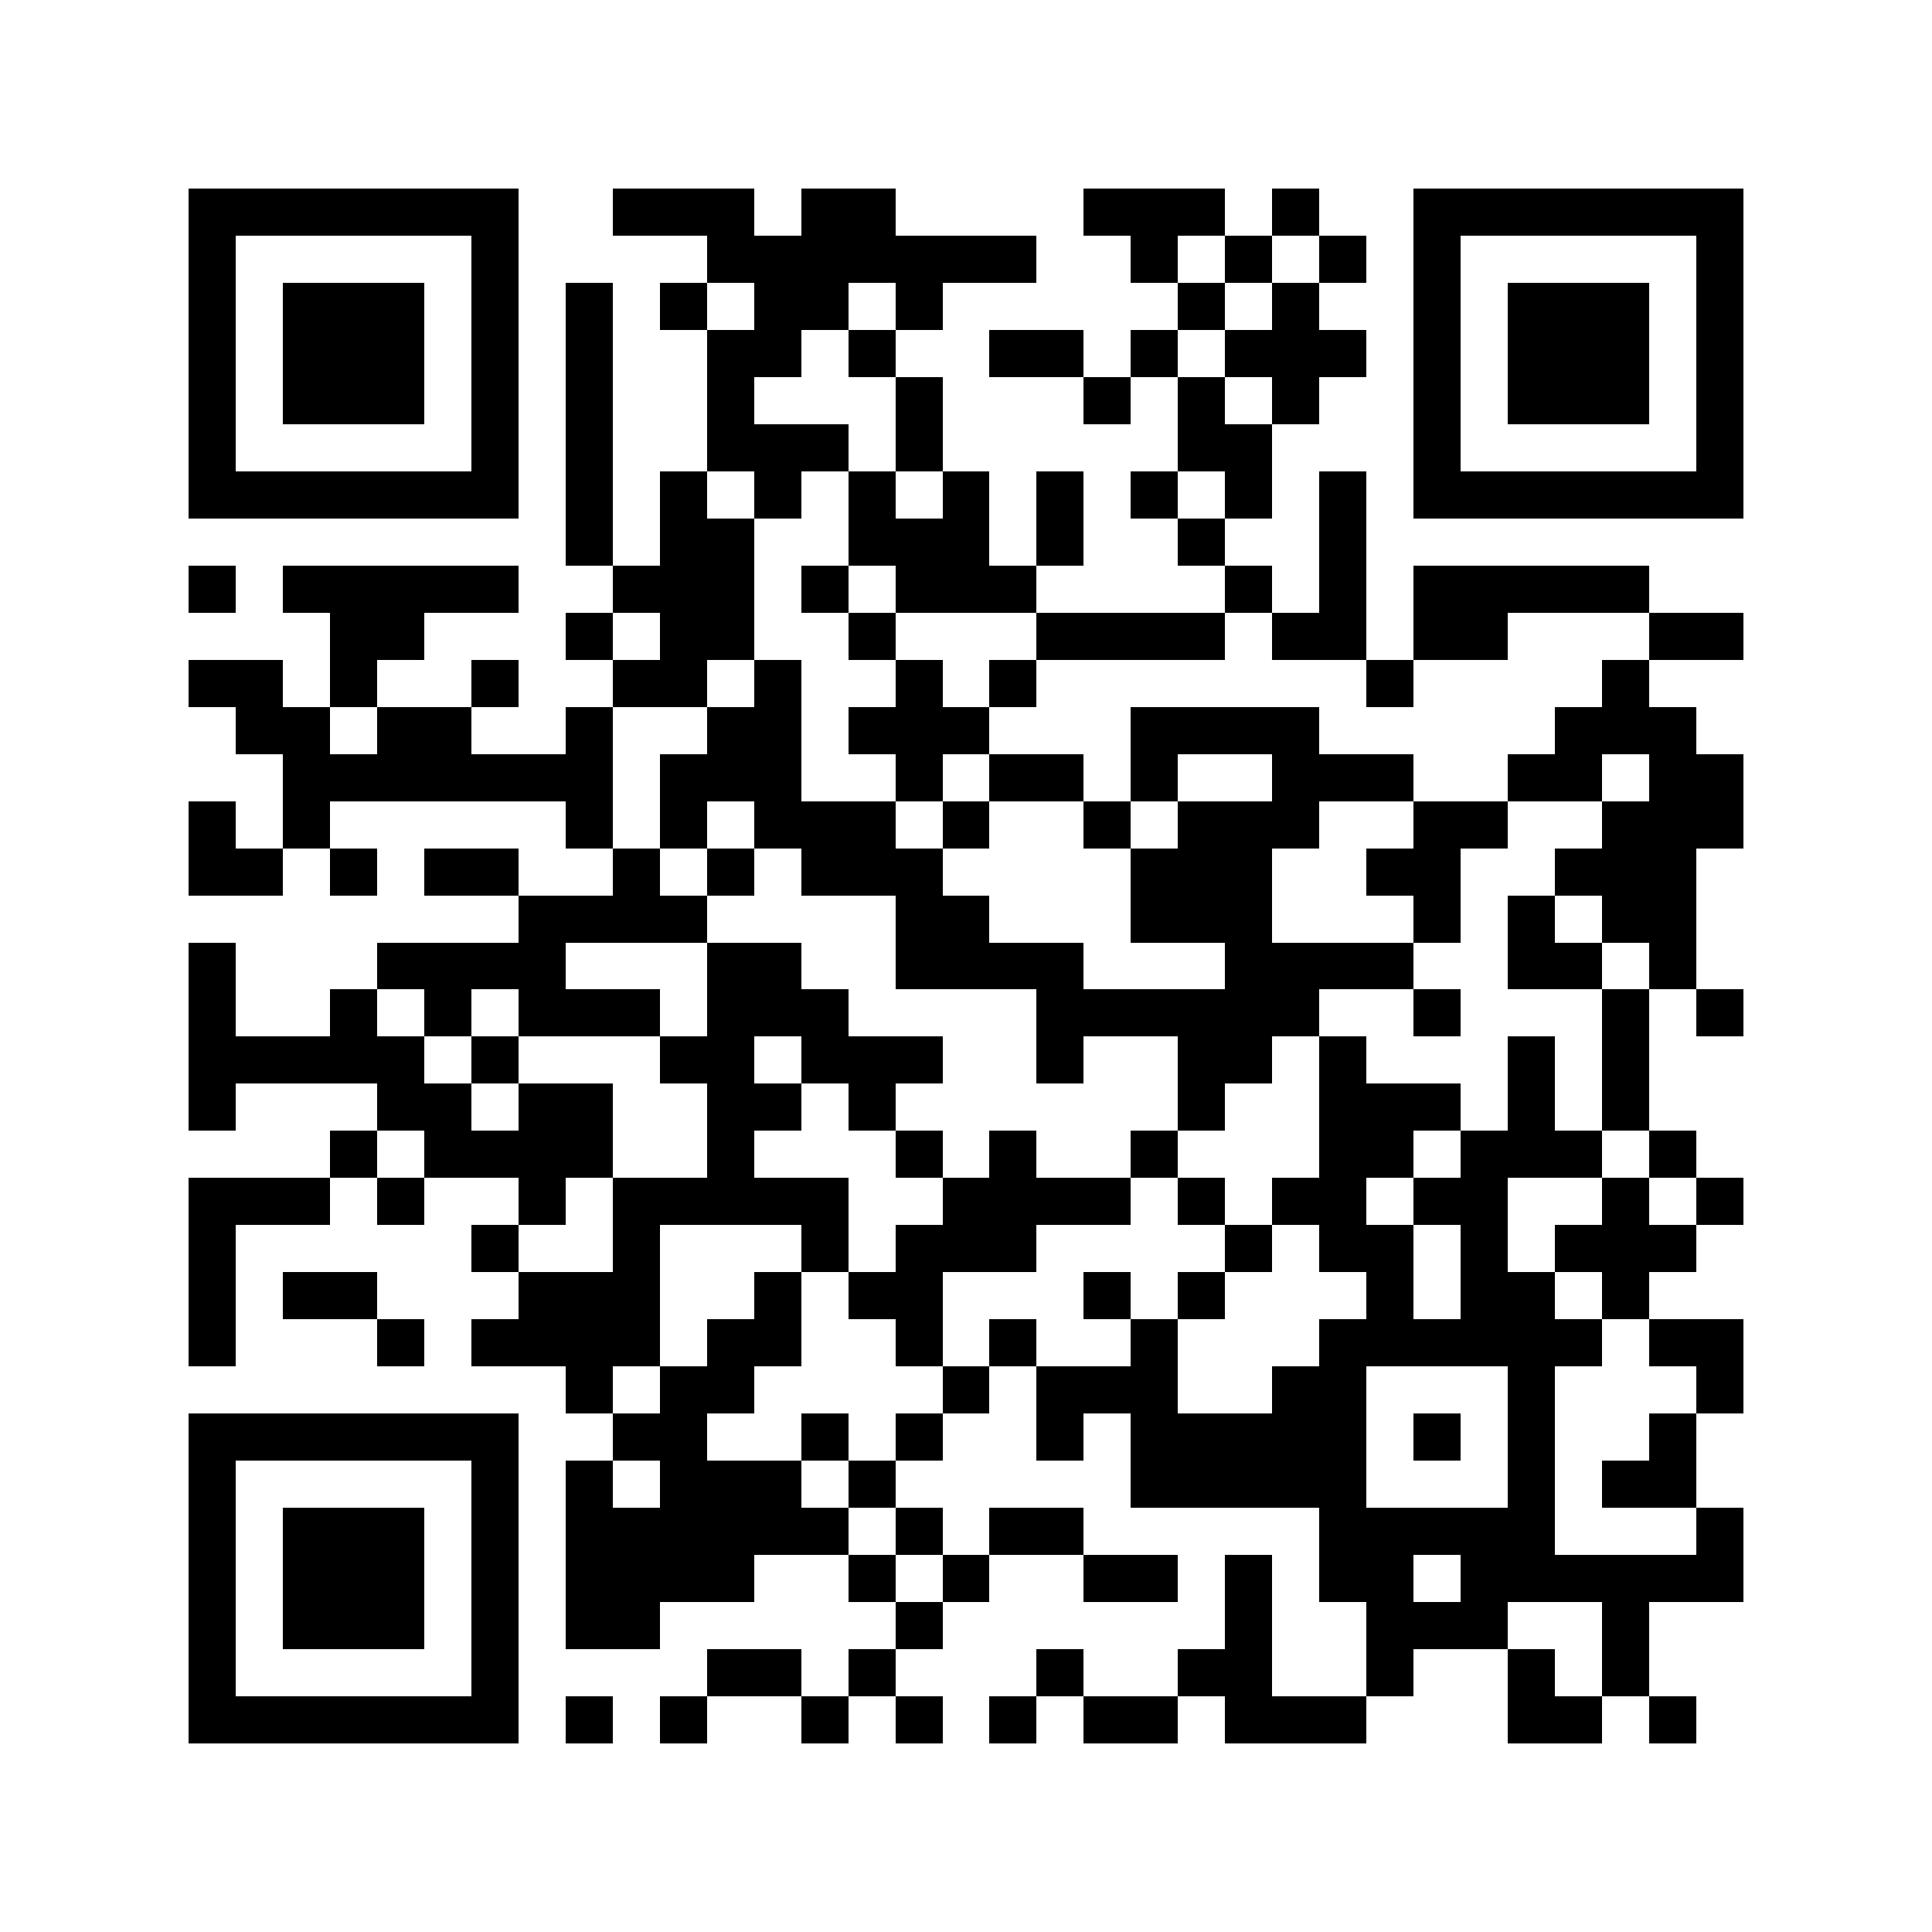
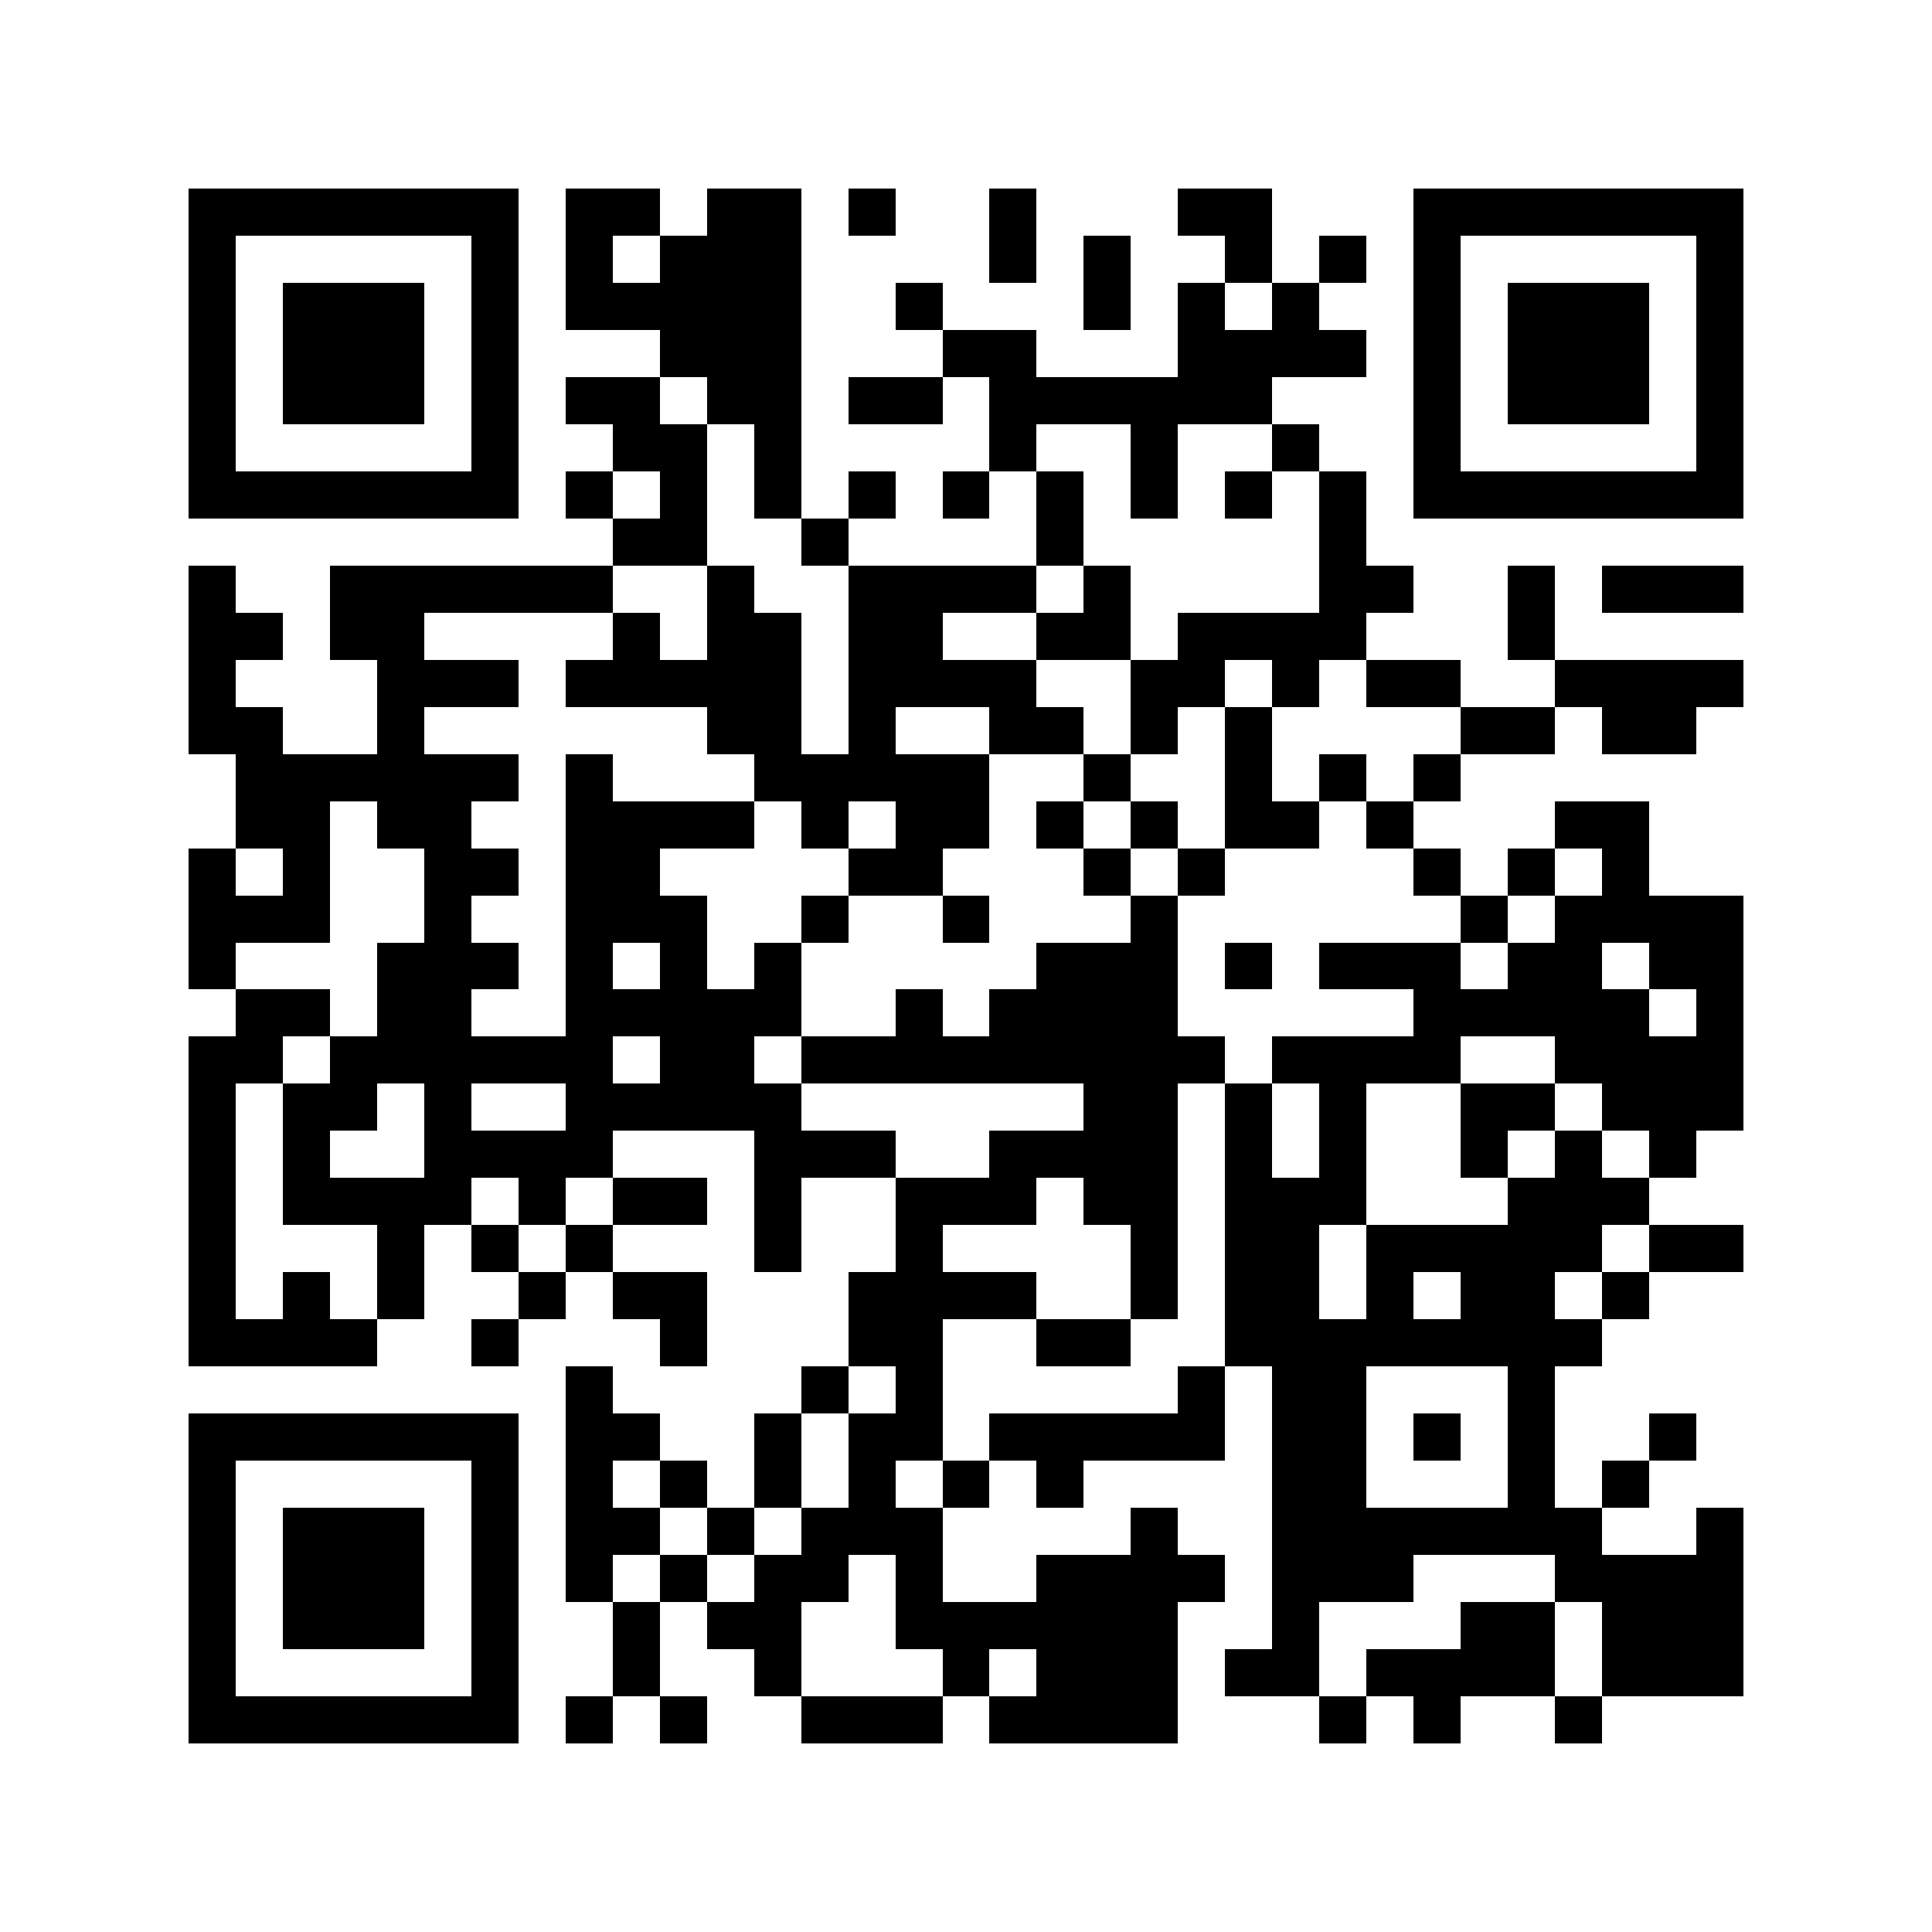
<svg xmlns="http://www.w3.org/2000/svg" viewBox="0 0 41 41" shape-rendering="crispEdges">
  <path fill="#ffffff" d="M0 0h41v41H0z" />
-   <path stroke="#000000" d="M4 4.5h7m2 0h3m1 0h2m4 0h3m1 0h1m2 0h7M4 5.5h1m5 0h1m4 0h7m2 0h1m1 0h1m1 0h1m1 0h1m5 0h1M4 6.5h1m1 0h3m1 0h1m1 0h1m1 0h1m1 0h2m1 0h1m5 0h1m1 0h1m2 0h1m1 0h3m1 0h1M4 7.5h1m1 0h3m1 0h1m1 0h1m2 0h2m1 0h1m2 0h2m1 0h1m1 0h3m1 0h1m1 0h3m1 0h1M4 8.5h1m1 0h3m1 0h1m1 0h1m2 0h1m3 0h1m3 0h1m1 0h1m1 0h1m2 0h1m1 0h3m1 0h1M4 9.5h1m5 0h1m1 0h1m2 0h3m1 0h1m5 0h2m3 0h1m5 0h1M4 10.5h7m1 0h1m1 0h1m1 0h1m1 0h1m1 0h1m1 0h1m1 0h1m1 0h1m1 0h1m1 0h7M12 11.5h1m1 0h2m2 0h3m1 0h1m2 0h1m2 0h1M4 12.5h1m1 0h5m2 0h3m1 0h1m1 0h3m4 0h1m1 0h1m1 0h5M7 13.5h2m3 0h1m1 0h2m2 0h1m3 0h4m1 0h2m1 0h2m3 0h2M4 14.5h2m1 0h1m2 0h1m2 0h2m1 0h1m2 0h1m1 0h1m7 0h1m4 0h1M5 15.5h2m1 0h2m2 0h1m2 0h2m1 0h3m3 0h4m5 0h3M6 16.5h7m1 0h3m2 0h1m1 0h2m1 0h1m2 0h3m2 0h2m1 0h2M4 17.5h1m1 0h1m5 0h1m1 0h1m1 0h3m1 0h1m2 0h1m1 0h3m2 0h2m2 0h3M4 18.5h2m1 0h1m1 0h2m2 0h1m1 0h1m1 0h3m4 0h3m2 0h2m2 0h3M11 19.5h4m4 0h2m3 0h3m3 0h1m1 0h1m1 0h2M4 20.5h1m3 0h4m3 0h2m2 0h4m3 0h4m2 0h2m1 0h1M4 21.5h1m2 0h1m1 0h1m1 0h3m1 0h3m4 0h6m2 0h1m3 0h1m1 0h1M4 22.5h5m1 0h1m3 0h2m1 0h3m2 0h1m2 0h2m1 0h1m3 0h1m1 0h1M4 23.5h1m3 0h2m1 0h2m2 0h2m1 0h1m6 0h1m2 0h3m1 0h1m1 0h1M7 24.5h1m1 0h4m2 0h1m3 0h1m1 0h1m2 0h1m3 0h2m1 0h3m1 0h1M4 25.5h3m1 0h1m2 0h1m1 0h5m2 0h4m1 0h1m1 0h2m1 0h2m2 0h1m1 0h1M4 26.5h1m5 0h1m2 0h1m3 0h1m1 0h3m4 0h1m1 0h2m1 0h1m1 0h3M4 27.5h1m1 0h2m3 0h3m2 0h1m1 0h2m3 0h1m1 0h1m3 0h1m1 0h2m1 0h1M4 28.5h1m3 0h1m1 0h4m1 0h2m2 0h1m1 0h1m2 0h1m3 0h6m1 0h2M12 29.5h1m1 0h2m4 0h1m1 0h3m2 0h2m3 0h1m3 0h1M4 30.5h7m2 0h2m2 0h1m1 0h1m2 0h1m1 0h5m1 0h1m1 0h1m2 0h1M4 31.5h1m5 0h1m1 0h1m1 0h3m1 0h1m5 0h5m3 0h1m1 0h2M4 32.5h1m1 0h3m1 0h1m1 0h6m1 0h1m1 0h2m5 0h5m3 0h1M4 33.5h1m1 0h3m1 0h1m1 0h4m2 0h1m1 0h1m2 0h2m1 0h1m1 0h2m1 0h6M4 34.5h1m1 0h3m1 0h1m1 0h2m5 0h1m6 0h1m2 0h3m2 0h1M4 35.5h1m5 0h1m4 0h2m1 0h1m3 0h1m2 0h2m2 0h1m2 0h1m1 0h1M4 36.5h7m1 0h1m1 0h1m2 0h1m1 0h1m1 0h1m1 0h2m1 0h3m3 0h2m1 0h1" />
+   <path stroke="#000000" d="M4 4.5h7m1 0h2m1 0h2m1 0h1m2 0h1m3 0h2m3 0h7M4 5.5h1m5 0h1m1 0h1m1 0h3m4 0h1m1 0h1m2 0h1m1 0h1m1 0h1m5 0h1M4 6.5h1m1 0h3m1 0h1m1 0h5m2 0h1m3 0h1m1 0h1m1 0h1m2 0h1m1 0h3m1 0h1M4 7.5h1m1 0h3m1 0h1m3 0h3m3 0h2m3 0h4m1 0h1m1 0h3m1 0h1M4 8.5h1m1 0h3m1 0h1m1 0h2m1 0h2m1 0h2m1 0h6m3 0h1m1 0h3m1 0h1M4 9.5h1m5 0h1m2 0h2m1 0h1m4 0h1m2 0h1m2 0h1m2 0h1m5 0h1M4 10.5h7m1 0h1m1 0h1m1 0h1m1 0h1m1 0h1m1 0h1m1 0h1m1 0h1m1 0h1m1 0h7M13 11.5h2m2 0h1m4 0h1m5 0h1M4 12.5h1m2 0h6m2 0h1m2 0h4m1 0h1m4 0h2m2 0h1m1 0h3M4 13.5h2m1 0h2m4 0h1m1 0h2m1 0h2m2 0h2m1 0h4m3 0h1M4 14.5h1m3 0h3m1 0h5m1 0h4m2 0h2m1 0h1m1 0h2m2 0h4M4 15.5h2m2 0h1m6 0h2m1 0h1m2 0h2m1 0h1m1 0h1m4 0h2m1 0h2M5 16.5h6m1 0h1m3 0h5m2 0h1m2 0h1m1 0h1m1 0h1M5 17.5h2m1 0h2m2 0h4m1 0h1m1 0h2m1 0h1m1 0h1m1 0h2m1 0h1m3 0h2M4 18.5h1m1 0h1m2 0h2m1 0h2m4 0h2m3 0h1m1 0h1m4 0h1m1 0h1m1 0h1M4 19.5h3m2 0h1m2 0h3m2 0h1m2 0h1m3 0h1m6 0h1m1 0h4M4 20.5h1m3 0h3m1 0h1m1 0h1m1 0h1m5 0h3m1 0h1m1 0h3m1 0h2m1 0h2M5 21.5h2m1 0h2m2 0h5m2 0h1m1 0h4m5 0h5m1 0h1M4 22.5h2m1 0h6m1 0h2m1 0h9m1 0h4m2 0h4M4 23.5h1m1 0h2m1 0h1m2 0h5m6 0h2m1 0h1m1 0h1m2 0h2m1 0h3M4 24.5h1m1 0h1m2 0h4m3 0h3m2 0h4m1 0h1m1 0h1m2 0h1m1 0h1m1 0h1M4 25.5h1m1 0h4m1 0h1m1 0h2m1 0h1m2 0h3m1 0h2m1 0h3m3 0h3M4 26.5h1m3 0h1m1 0h1m1 0h1m3 0h1m2 0h1m4 0h1m1 0h2m1 0h5m1 0h2M4 27.5h1m1 0h1m1 0h1m2 0h1m1 0h2m3 0h4m2 0h1m1 0h2m1 0h1m1 0h2m1 0h1M4 28.5h4m2 0h1m3 0h1m3 0h2m2 0h2m2 0h8M12 29.5h1m4 0h1m1 0h1m5 0h1m1 0h2m3 0h1M4 30.5h7m1 0h2m2 0h1m1 0h2m1 0h5m1 0h2m1 0h1m1 0h1m2 0h1M4 31.5h1m5 0h1m1 0h1m1 0h1m1 0h1m1 0h1m1 0h1m1 0h1m4 0h2m3 0h1m1 0h1M4 32.5h1m1 0h3m1 0h1m1 0h2m1 0h1m1 0h3m4 0h1m2 0h7m2 0h1M4 33.5h1m1 0h3m1 0h1m1 0h1m1 0h1m1 0h2m1 0h1m2 0h4m1 0h3m3 0h4M4 34.5h1m1 0h3m1 0h1m2 0h1m1 0h2m2 0h6m2 0h1m3 0h2m1 0h3M4 35.5h1m5 0h1m2 0h1m2 0h1m3 0h1m1 0h3m1 0h2m1 0h4m1 0h3M4 36.5h7m1 0h1m1 0h1m2 0h3m1 0h4m3 0h1m1 0h1m2 0h1" />
</svg>
